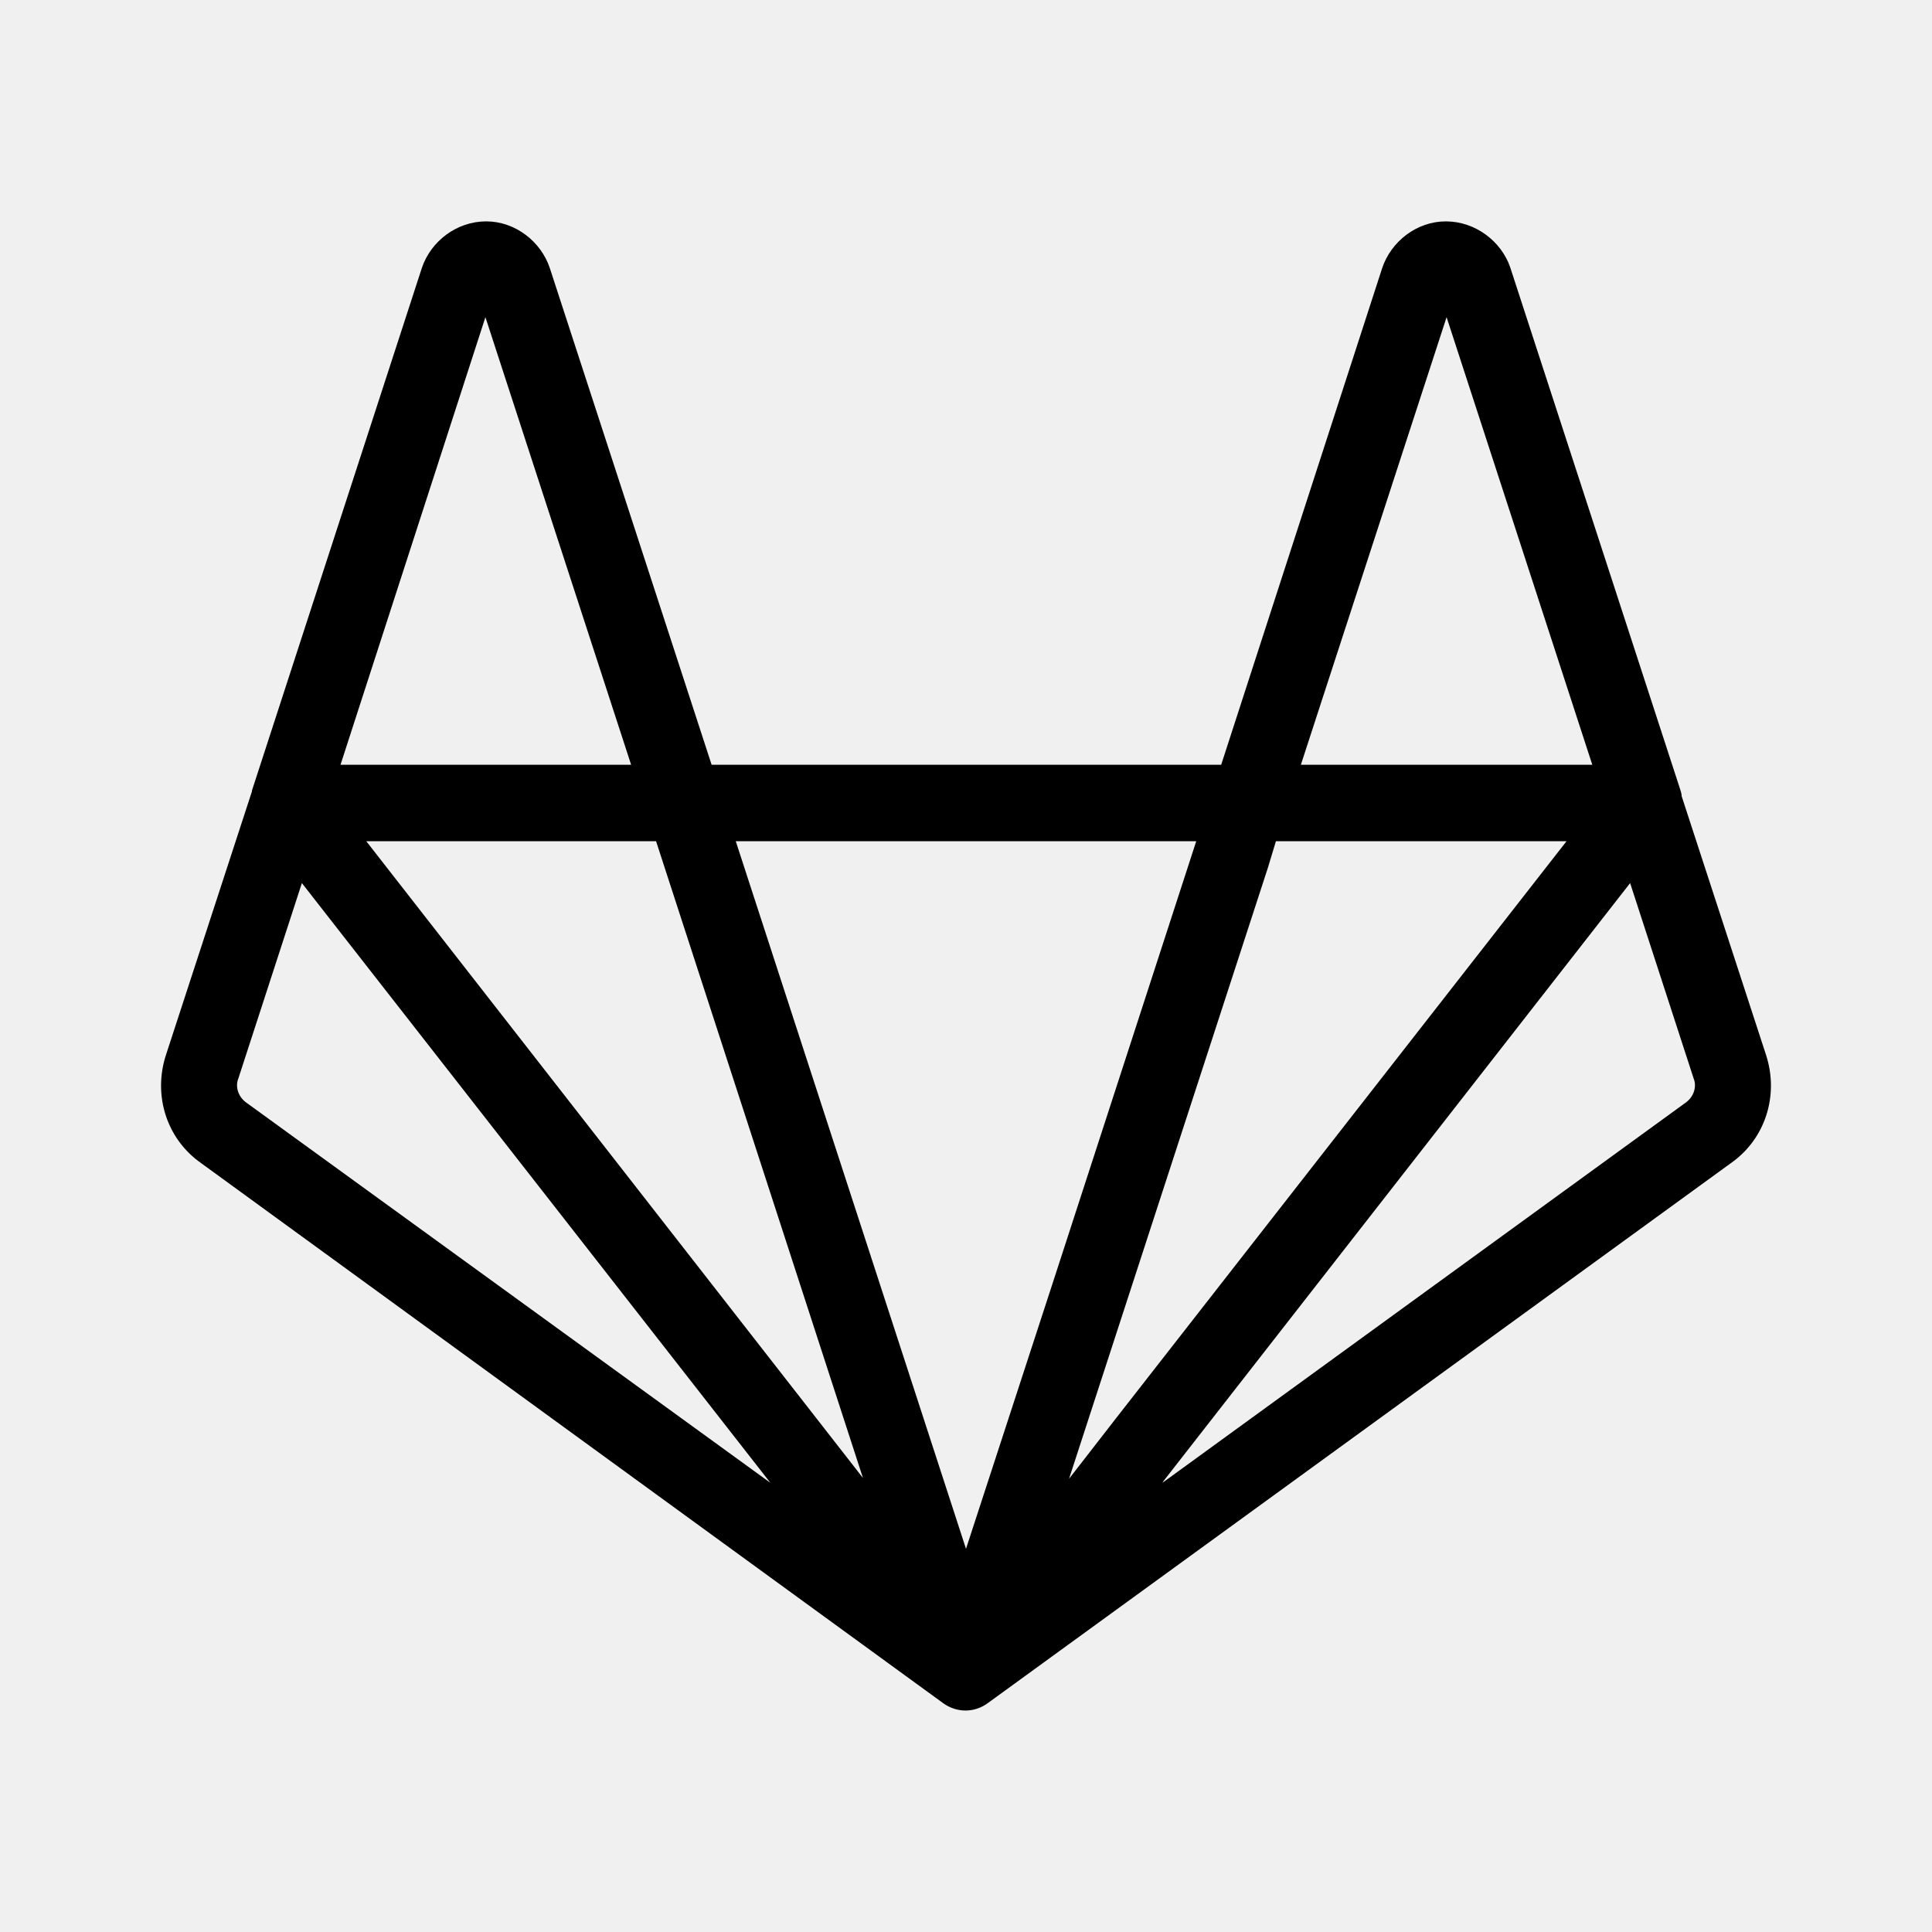
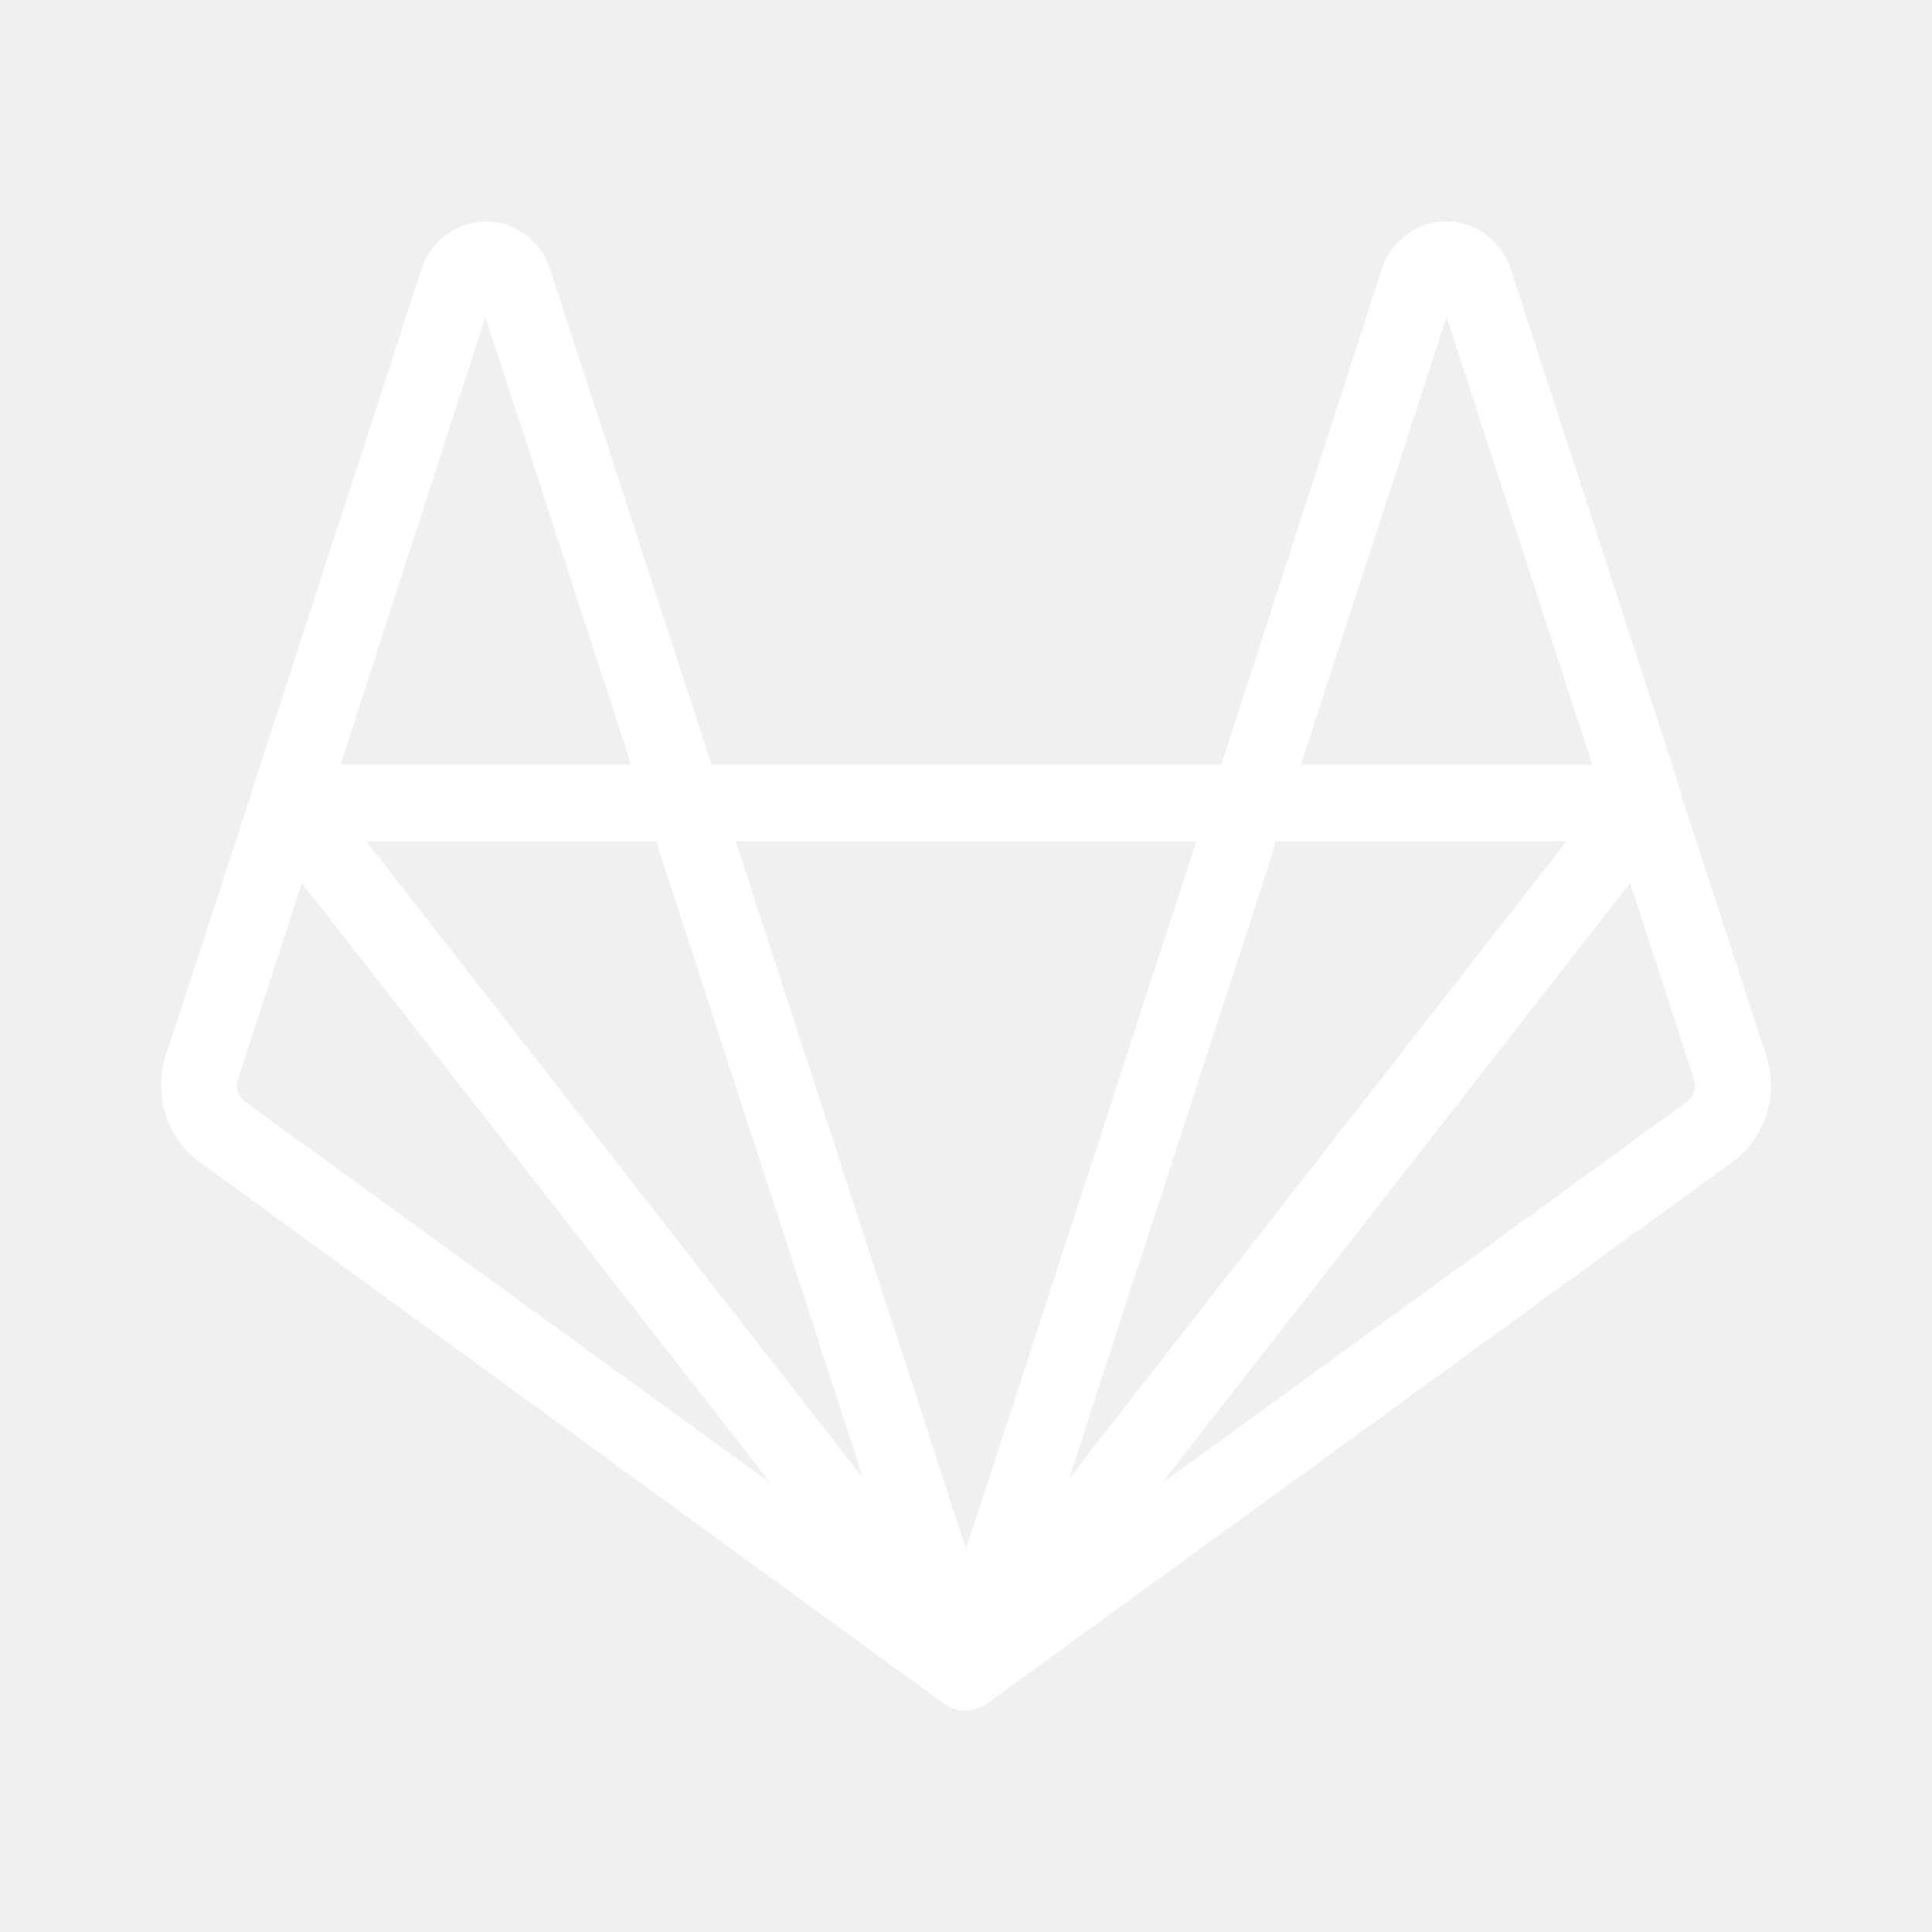
<svg xmlns="http://www.w3.org/2000/svg" role="img" width="24" height="24" viewBox="0 0 24 24">
-   <path d="M21.94 13.11L20.89 9.89C20.89 9.86 20.88 9.83 20.87 9.8L18.76 3.32C18.65 3 18.33 2.75 17.96 2.75C17.6 2.75 17.28 3 17.17 3.33L15.17 9.5H8.84L6.83 3.33C6.72 3 6.4 2.75 6.04 2.75H6.04C5.67 2.75 5.35 3 5.24 3.33L3.13 9.82C3.13 9.82 3.13 9.83 3.13 9.83L2.06 13.11C1.9 13.61 2.07 14.15 2.5 14.45L11.72 21.16C11.89 21.28 12.11 21.28 12.28 21.15L21.5 14.45C21.93 14.15 22.1 13.61 21.94 13.11M8.15 10.45L10.72 18.36L4.55 10.45M13.28 18.37L15.75 10.78L15.85 10.45H19.46L13.87 17.61M17.97 3.94L19.78 9.5H16.16M14.86 10.45L13.07 15.96L12 19.24L9.14 10.45M6.03 3.94L7.84 9.5H4.23M3.05 13.69C2.96 13.62 2.92 13.5 2.96 13.4L3.75 10.97L9.57 18.42M20.95 13.69L14.44 18.42L14.46 18.39L20.25 10.97L21.04 13.4C21.08 13.5 21.04 13.62 20.95 13.69" />
+   <path fill="#fff" d="M21.94 13.11L20.89 9.89C20.89 9.86 20.88 9.83 20.87 9.8L18.76 3.32C18.65 3 18.33 2.75 17.96 2.75C17.6 2.75 17.28 3 17.17 3.33L15.17 9.5H8.84L6.83 3.33C6.72 3 6.4 2.75 6.04 2.75H6.04C5.67 2.75 5.35 3 5.24 3.33L3.13 9.82C3.13 9.82 3.13 9.83 3.13 9.83L2.06 13.11C1.9 13.61 2.07 14.15 2.5 14.45L11.72 21.16C11.89 21.28 12.11 21.28 12.28 21.15L21.5 14.45C21.93 14.15 22.1 13.61 21.94 13.11M8.15 10.45L10.72 18.36L4.55 10.45M13.28 18.37L15.75 10.78L15.85 10.45H19.46L13.87 17.61M17.97 3.94L19.78 9.5H16.16M14.86 10.45L13.07 15.96L12 19.24L9.14 10.45M6.03 3.94L7.84 9.5H4.23M3.05 13.69C2.96 13.62 2.92 13.5 2.96 13.4L3.75 10.97L9.57 18.42M20.95 13.69L14.44 18.42L14.46 18.39L20.25 10.97L21.04 13.4C21.08 13.5 21.04 13.62 20.95 13.69" />
</svg>
